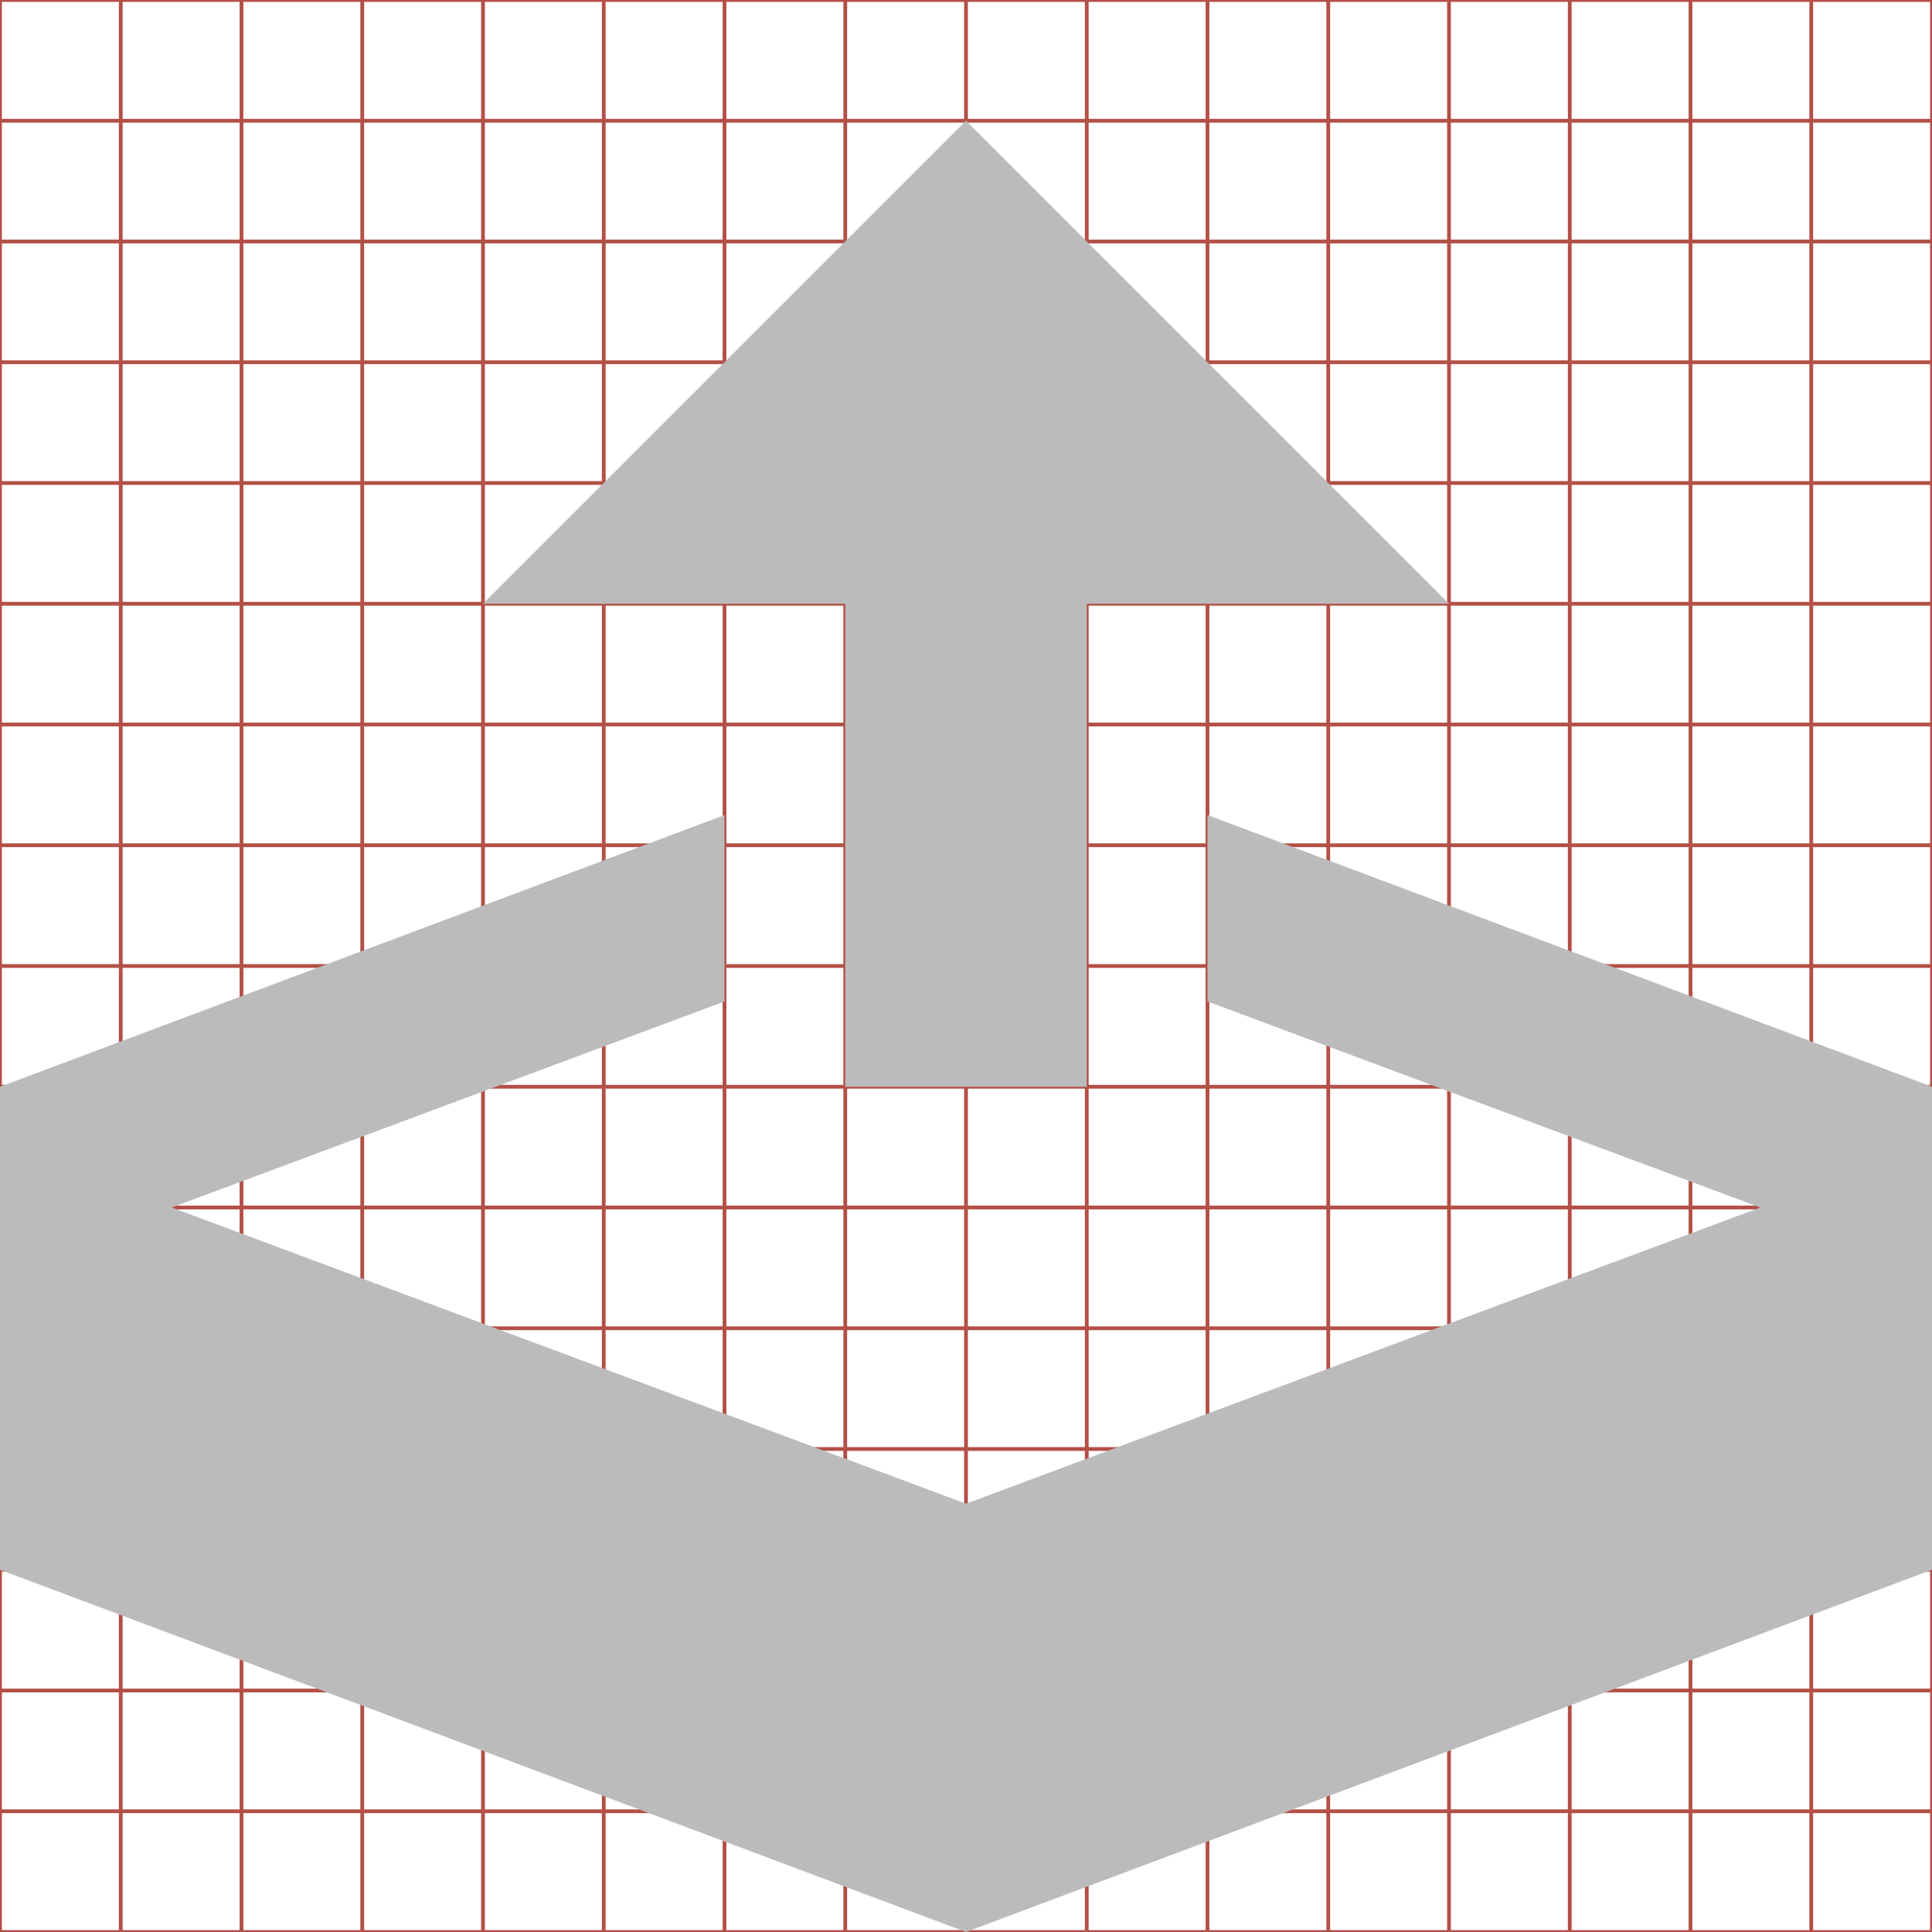
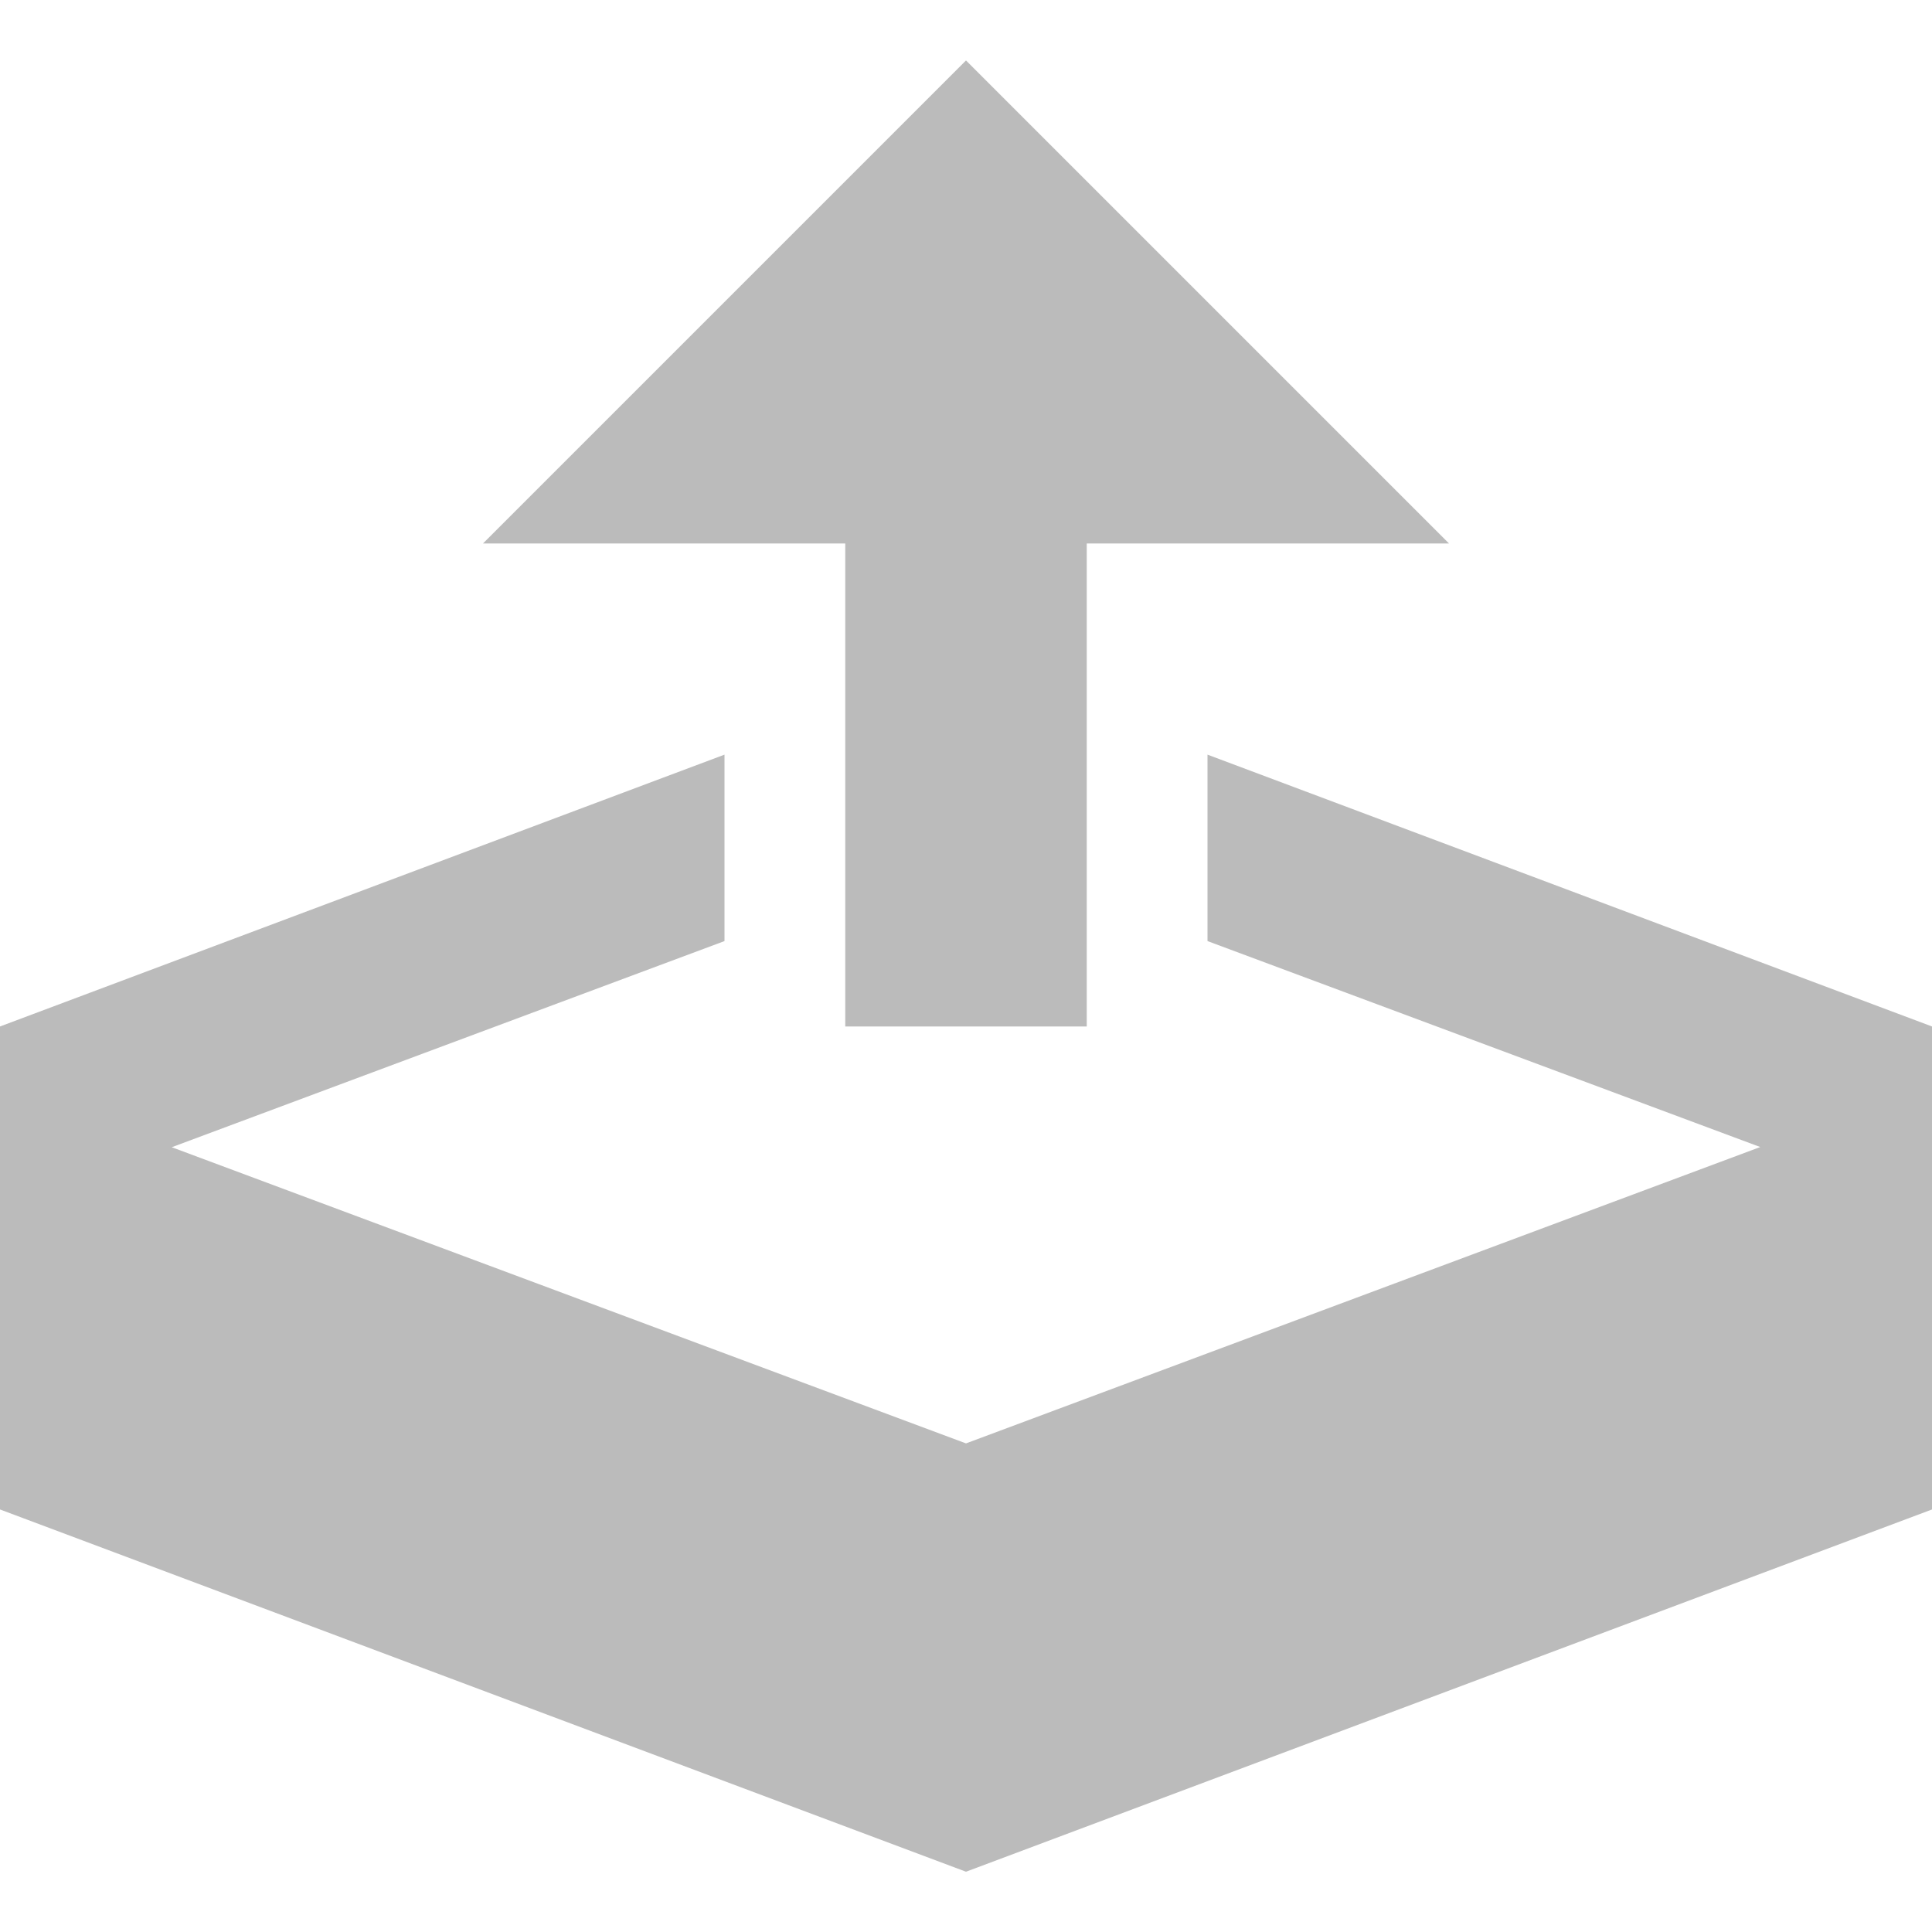
- <svg xmlns="http://www.w3.org/2000/svg" version="1.1" id="Layer_1" x="0px" y="0px" viewBox="-243 245 512 512" enable-background="new -243 245 512 512" xml:space="preserve">
-   <g id="svgGrid">
-     <line fill="none" stroke="#B35047" x1="-211" y1="245" x2="-211" y2="757" />
-     <line fill="none" stroke="#B35047" x1="-179" y1="245" x2="-179" y2="757" />
-     <line fill="none" stroke="#B35047" x1="-147" y1="245" x2="-147" y2="757" />
-     <line fill="none" stroke="#B35047" x1="-115" y1="245" x2="-115" y2="757" />
-     <line fill="none" stroke="#B35047" x1="-83" y1="245" x2="-83" y2="757" />
-     <line fill="none" stroke="#B35047" x1="-51" y1="245" x2="-51" y2="757" />
-     <line fill="none" stroke="#B35047" x1="-19" y1="245" x2="-19" y2="757" />
-     <line fill="none" stroke="#B35047" x1="13" y1="245" x2="13" y2="757" />
-     <line fill="none" stroke="#B35047" x1="45" y1="245" x2="45" y2="757" />
-     <line fill="none" stroke="#B35047" x1="77" y1="245" x2="77" y2="757" />
-     <line fill="none" stroke="#B35047" x1="109" y1="245" x2="109" y2="757" />
-     <line fill="none" stroke="#B35047" x1="141" y1="245" x2="141" y2="757" />
-     <line fill="none" stroke="#B35047" x1="173" y1="245" x2="173" y2="757" />
-     <line fill="none" stroke="#B35047" x1="205" y1="245" x2="205" y2="757" />
-     <line fill="none" stroke="#B35047" x1="237" y1="245" x2="237" y2="757" />
-     <line fill="none" stroke="#B35047" x1="-243" y1="277" x2="269" y2="277" />
-     <line fill="none" stroke="#B35047" x1="-243" y1="309" x2="269" y2="309" />
-     <line fill="none" stroke="#B35047" x1="-243" y1="341" x2="269" y2="341" />
-     <line fill="none" stroke="#B35047" x1="-243" y1="373" x2="269" y2="373" />
-     <line fill="none" stroke="#B35047" x1="-243" y1="405" x2="269" y2="405" />
-     <line fill="none" stroke="#B35047" x1="-243" y1="437" x2="269" y2="437" />
-     <line fill="none" stroke="#B35047" x1="-243" y1="469" x2="269" y2="469" />
-     <line fill="none" stroke="#B35047" x1="-243" y1="501" x2="269" y2="501" />
-     <line fill="none" stroke="#B35047" x1="-243" y1="533" x2="269" y2="533" />
-     <line fill="none" stroke="#B35047" x1="-243" y1="565" x2="269" y2="565" />
-     <line fill="none" stroke="#B35047" x1="-243" y1="597" x2="269" y2="597" />
-     <line fill="none" stroke="#B35047" x1="-243" y1="629" x2="269" y2="629" />
-     <line fill="none" stroke="#B35047" x1="-243" y1="661" x2="269" y2="661" />
-     <line fill="none" stroke="#B35047" x1="-243" y1="693" x2="269" y2="693" />
-     <line fill="none" stroke="#B35047" x1="-243" y1="725" x2="269" y2="725" />
-     <rect x="-243" y="245" fill="none" stroke="#B35047" width="512" height="512" />
-   </g>
-   <path fill="#BBBBBB" d="M-19,533h64V405h96L13,277l-128,128h96V533z M77,461v49.4L223.5,565L13,643.5L-197.5,565L-51,510.4V461  l-192,72v128l256,96l256-96V533L77,461z" />
+ <svg xmlns="http://www.w3.org/2000/svg" version="1.1" id="Layer_1" x="0px" y="0px" viewBox="0 0 1000 1000" enable-background="new 0 0 1000 1000" xml:space="preserve">
+   <path fill="#BBBBBB" d="M437.5,531.3h125v-250H750l-250-250l-250,250h187.5V531.3z M625,390.6v96.5l286.1,106.6L500,747.1  L88.9,593.8L375,487.1v-96.5L0,531.3v250l500,187.5l500-187.5v-250L625,390.6z" />
</svg>
